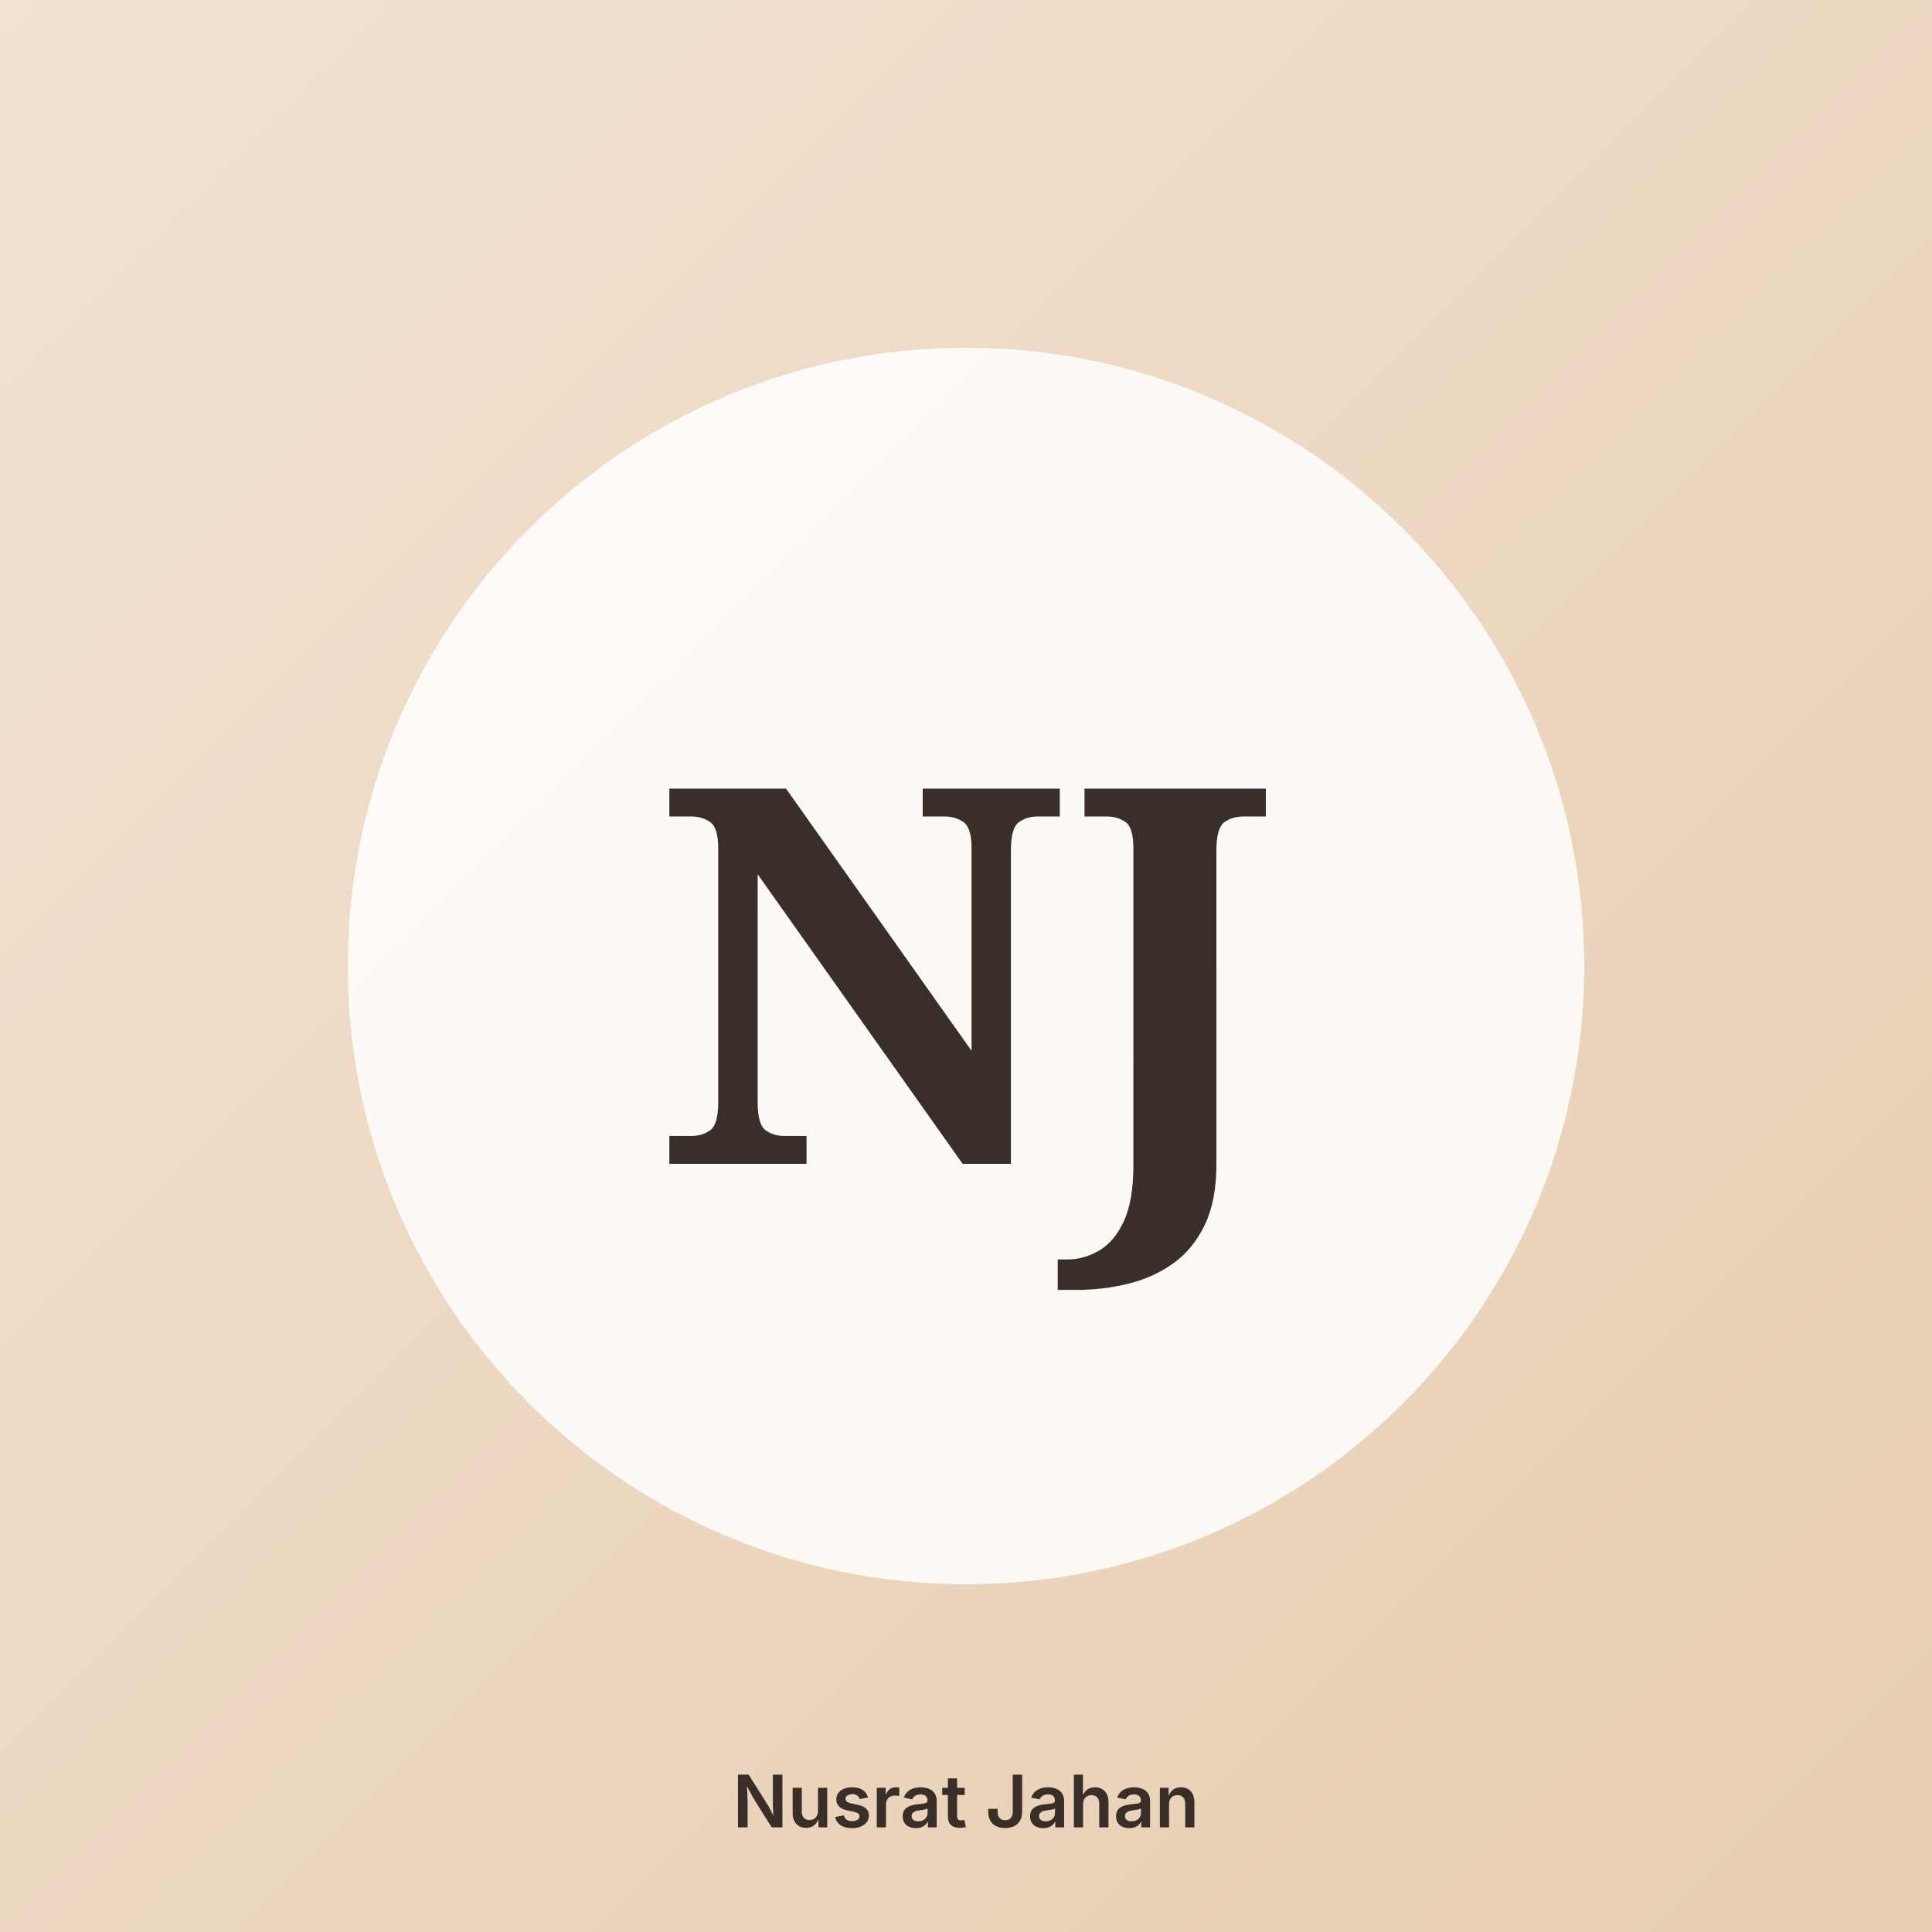
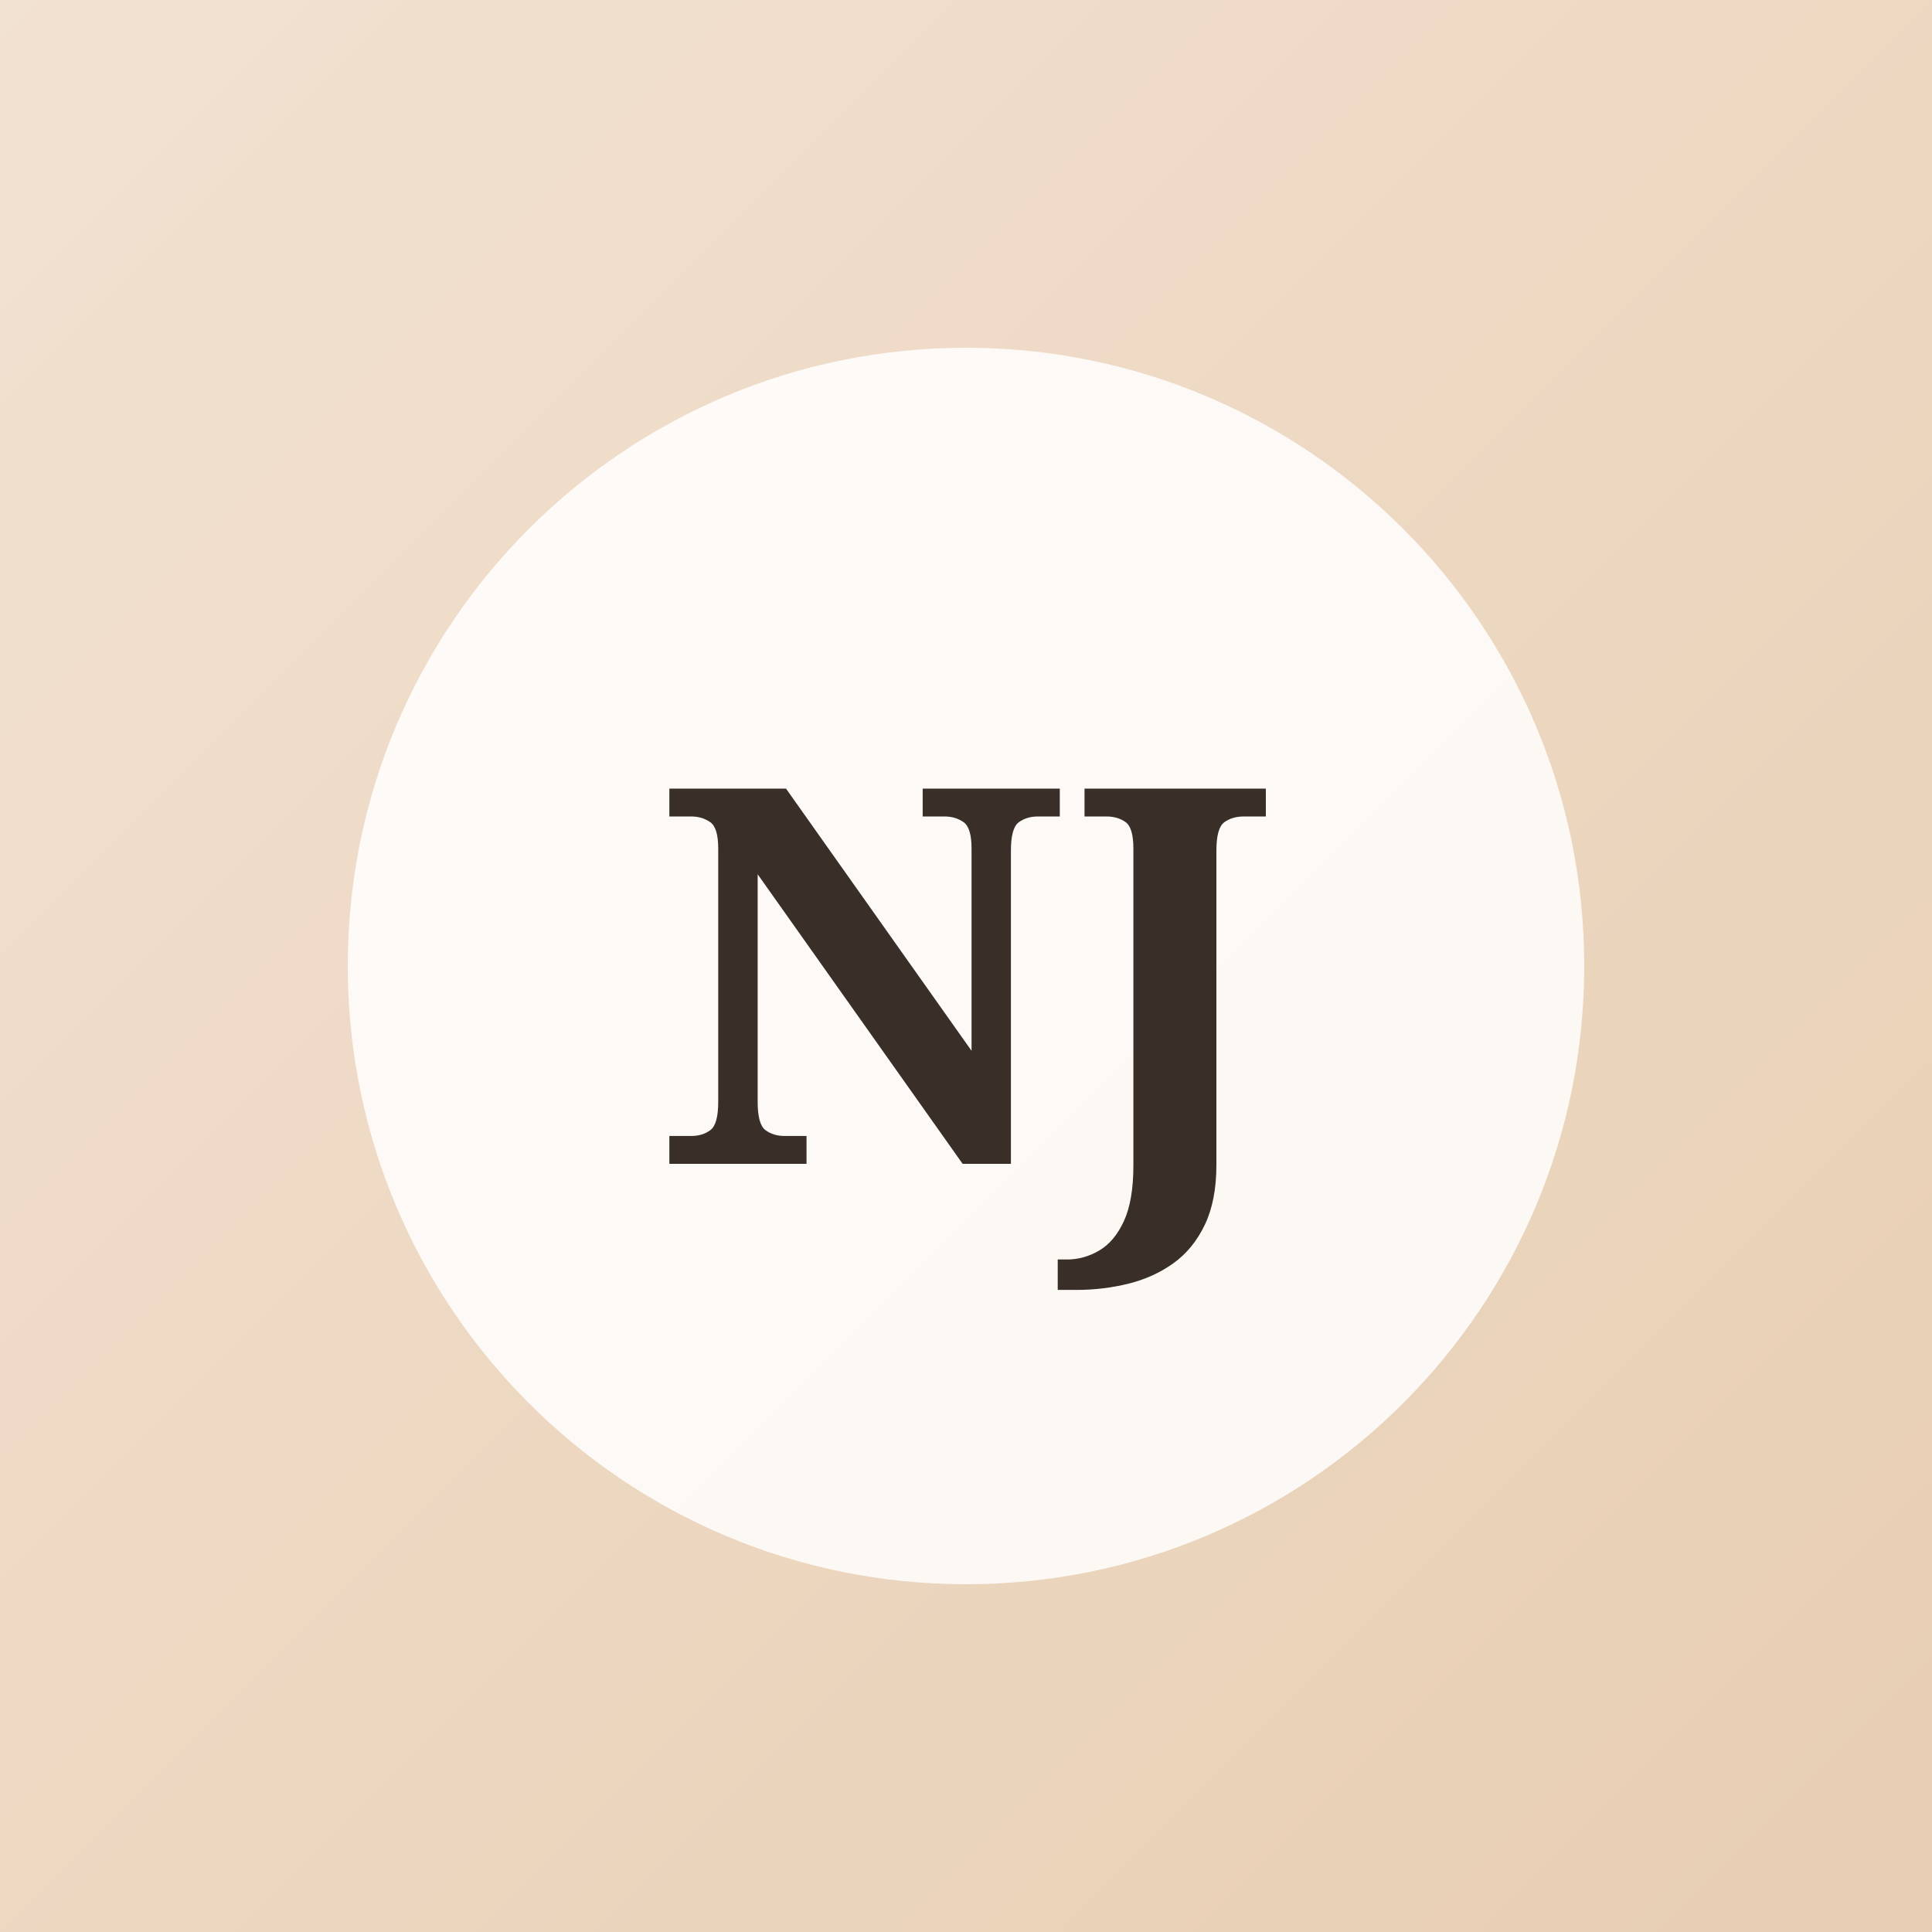
<svg xmlns="http://www.w3.org/2000/svg" width="480" height="480" viewBox="0 0 480 480">
  <defs>
    <linearGradient id="gcitnh4" x1="0%" y1="0%" x2="100%" y2="100%">
      <stop offset="0%" stop-color="#f2e2d2" />
      <stop offset="100%" stop-color="#e0c19c" />
    </linearGradient>
  </defs>
  <rect width="480" height="480" fill="#f2e2d2" />
  <rect width="480" height="480" fill="url(#gcitnh4)" opacity="0.6" />
  <circle cx="240" cy="240" r="153.6" fill="#ffffff" opacity="0.85" />
  <text x="240" y="289.152" text-anchor="middle" font-family="Georgia, 'Playfair Display', serif" font-size="130.56" fill="#3a2e28" font-weight="700">NJ</text>
-   <text x="50%" y="454" text-anchor="middle" font-family="Inter, sans-serif" font-size="18" fill="#3a2e28" font-weight="600">Nusrat Jahan</text>
</svg>
